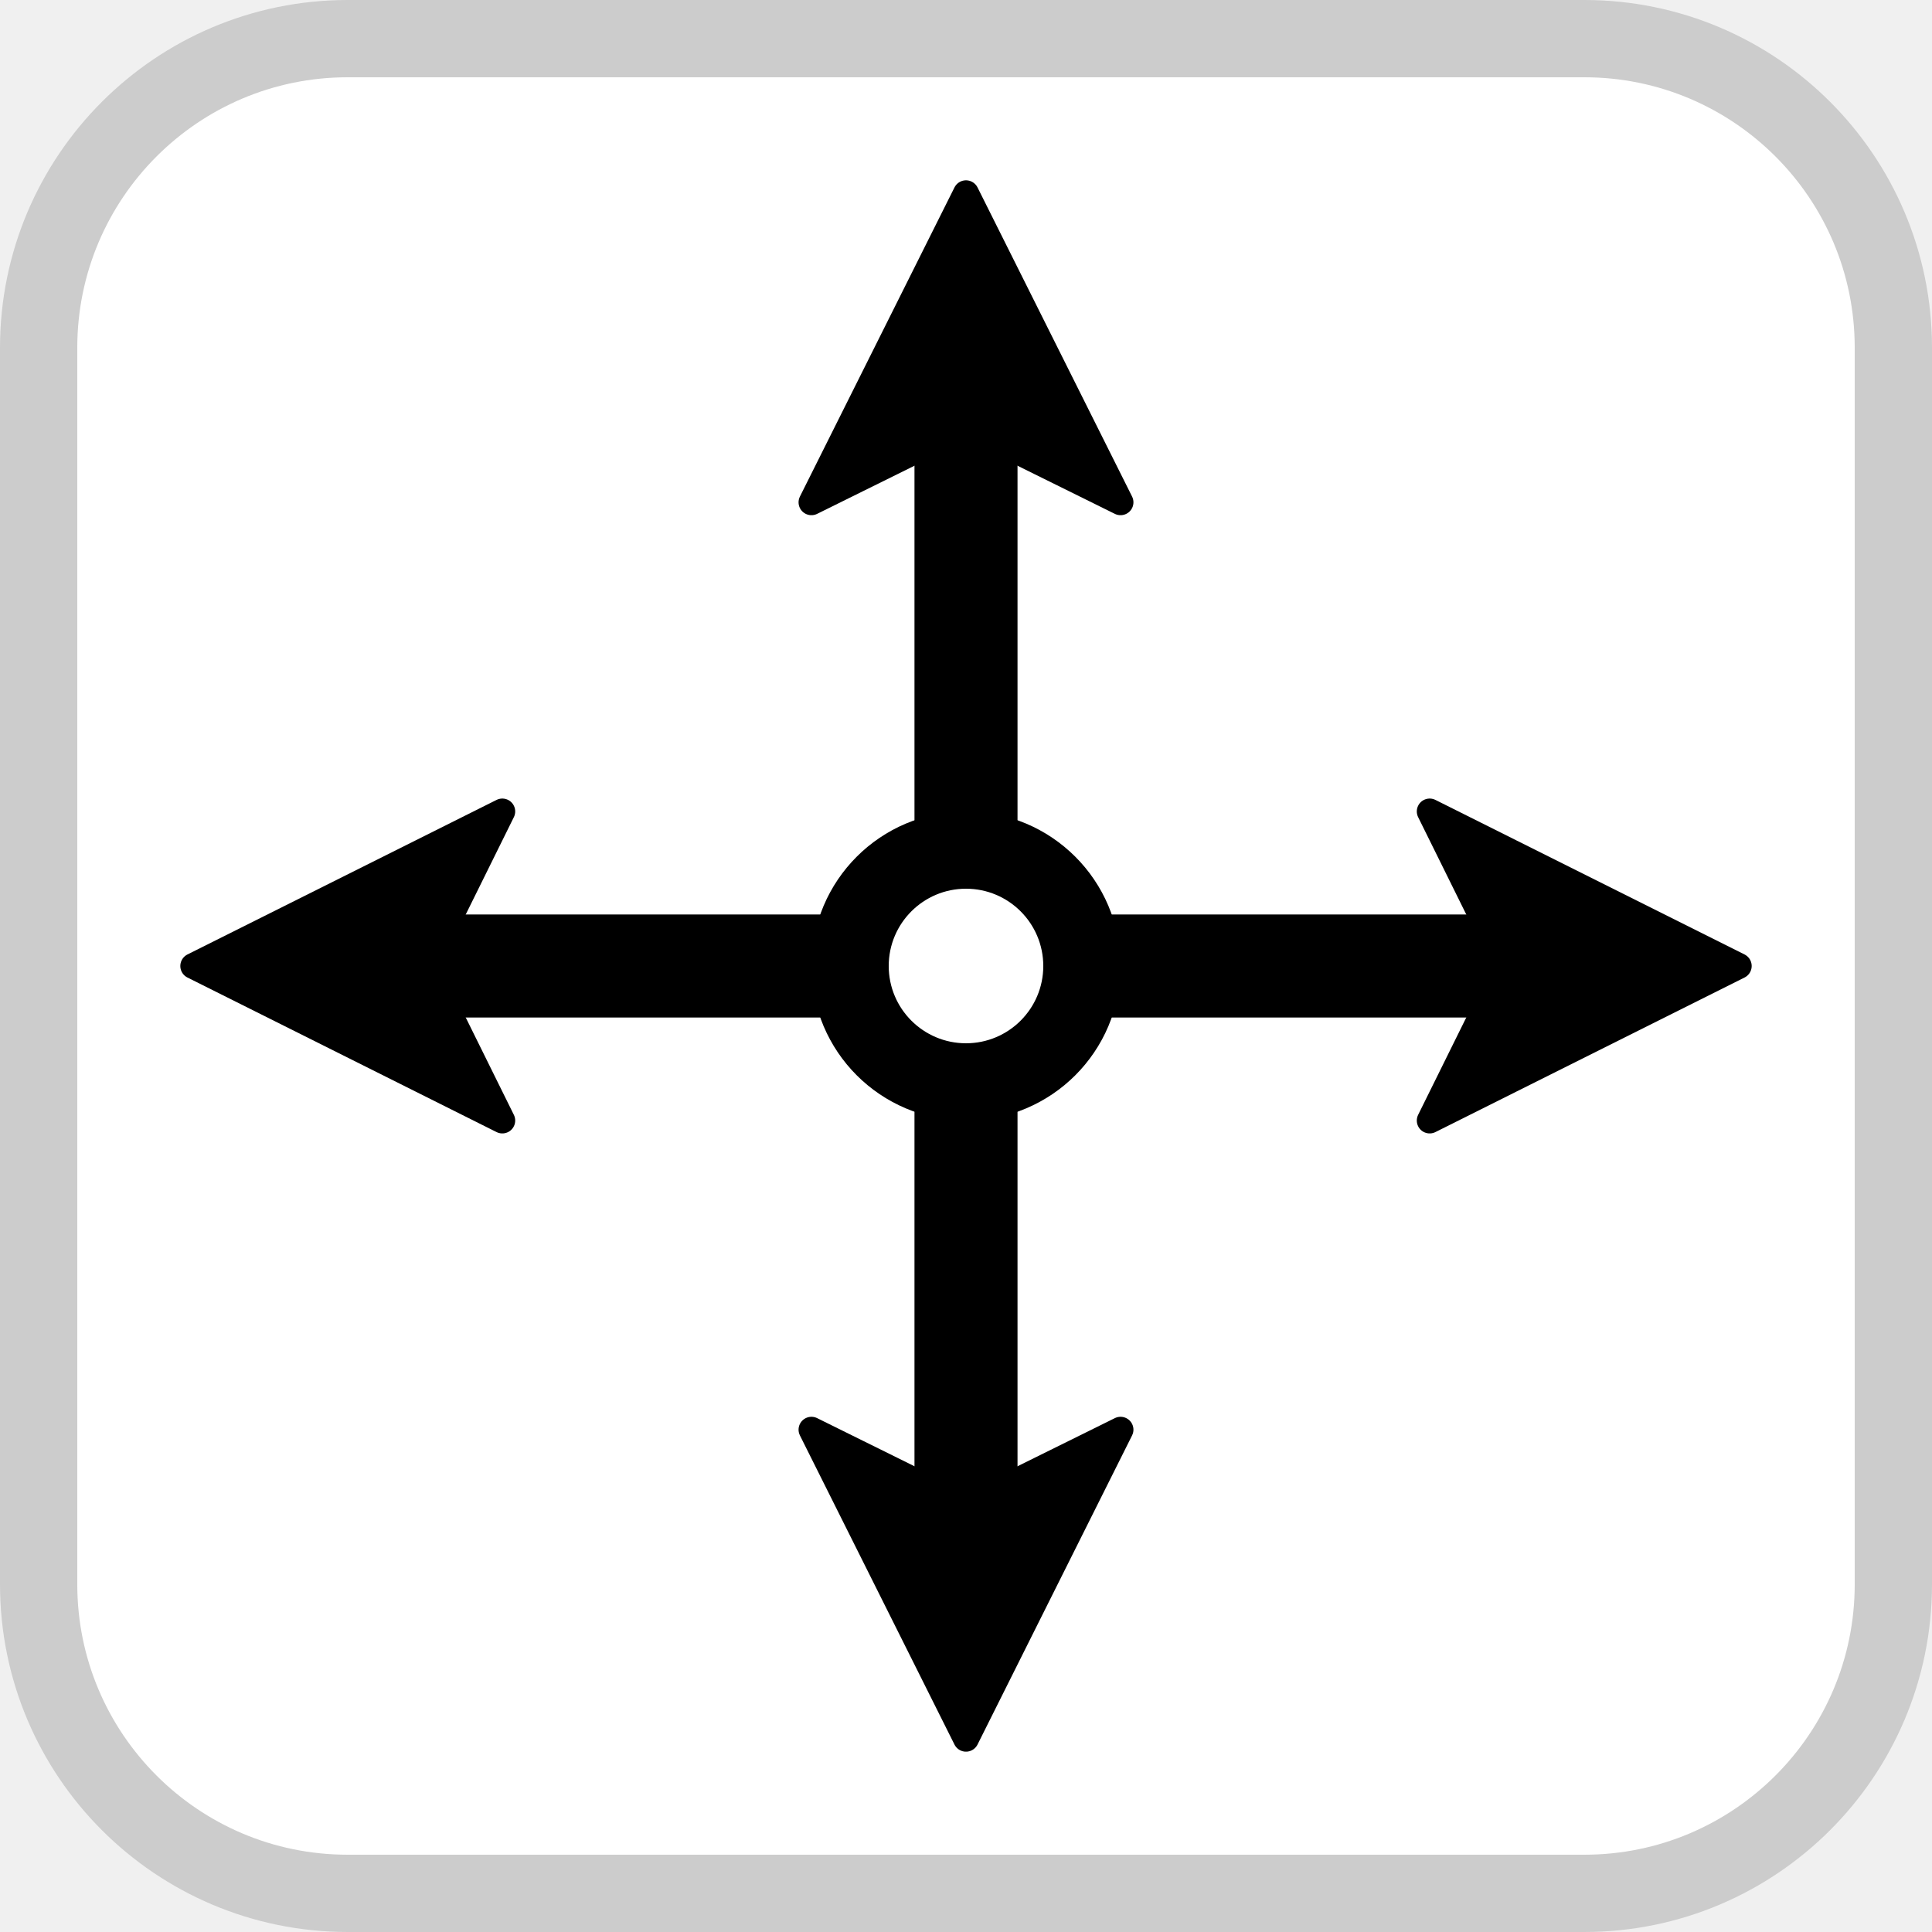
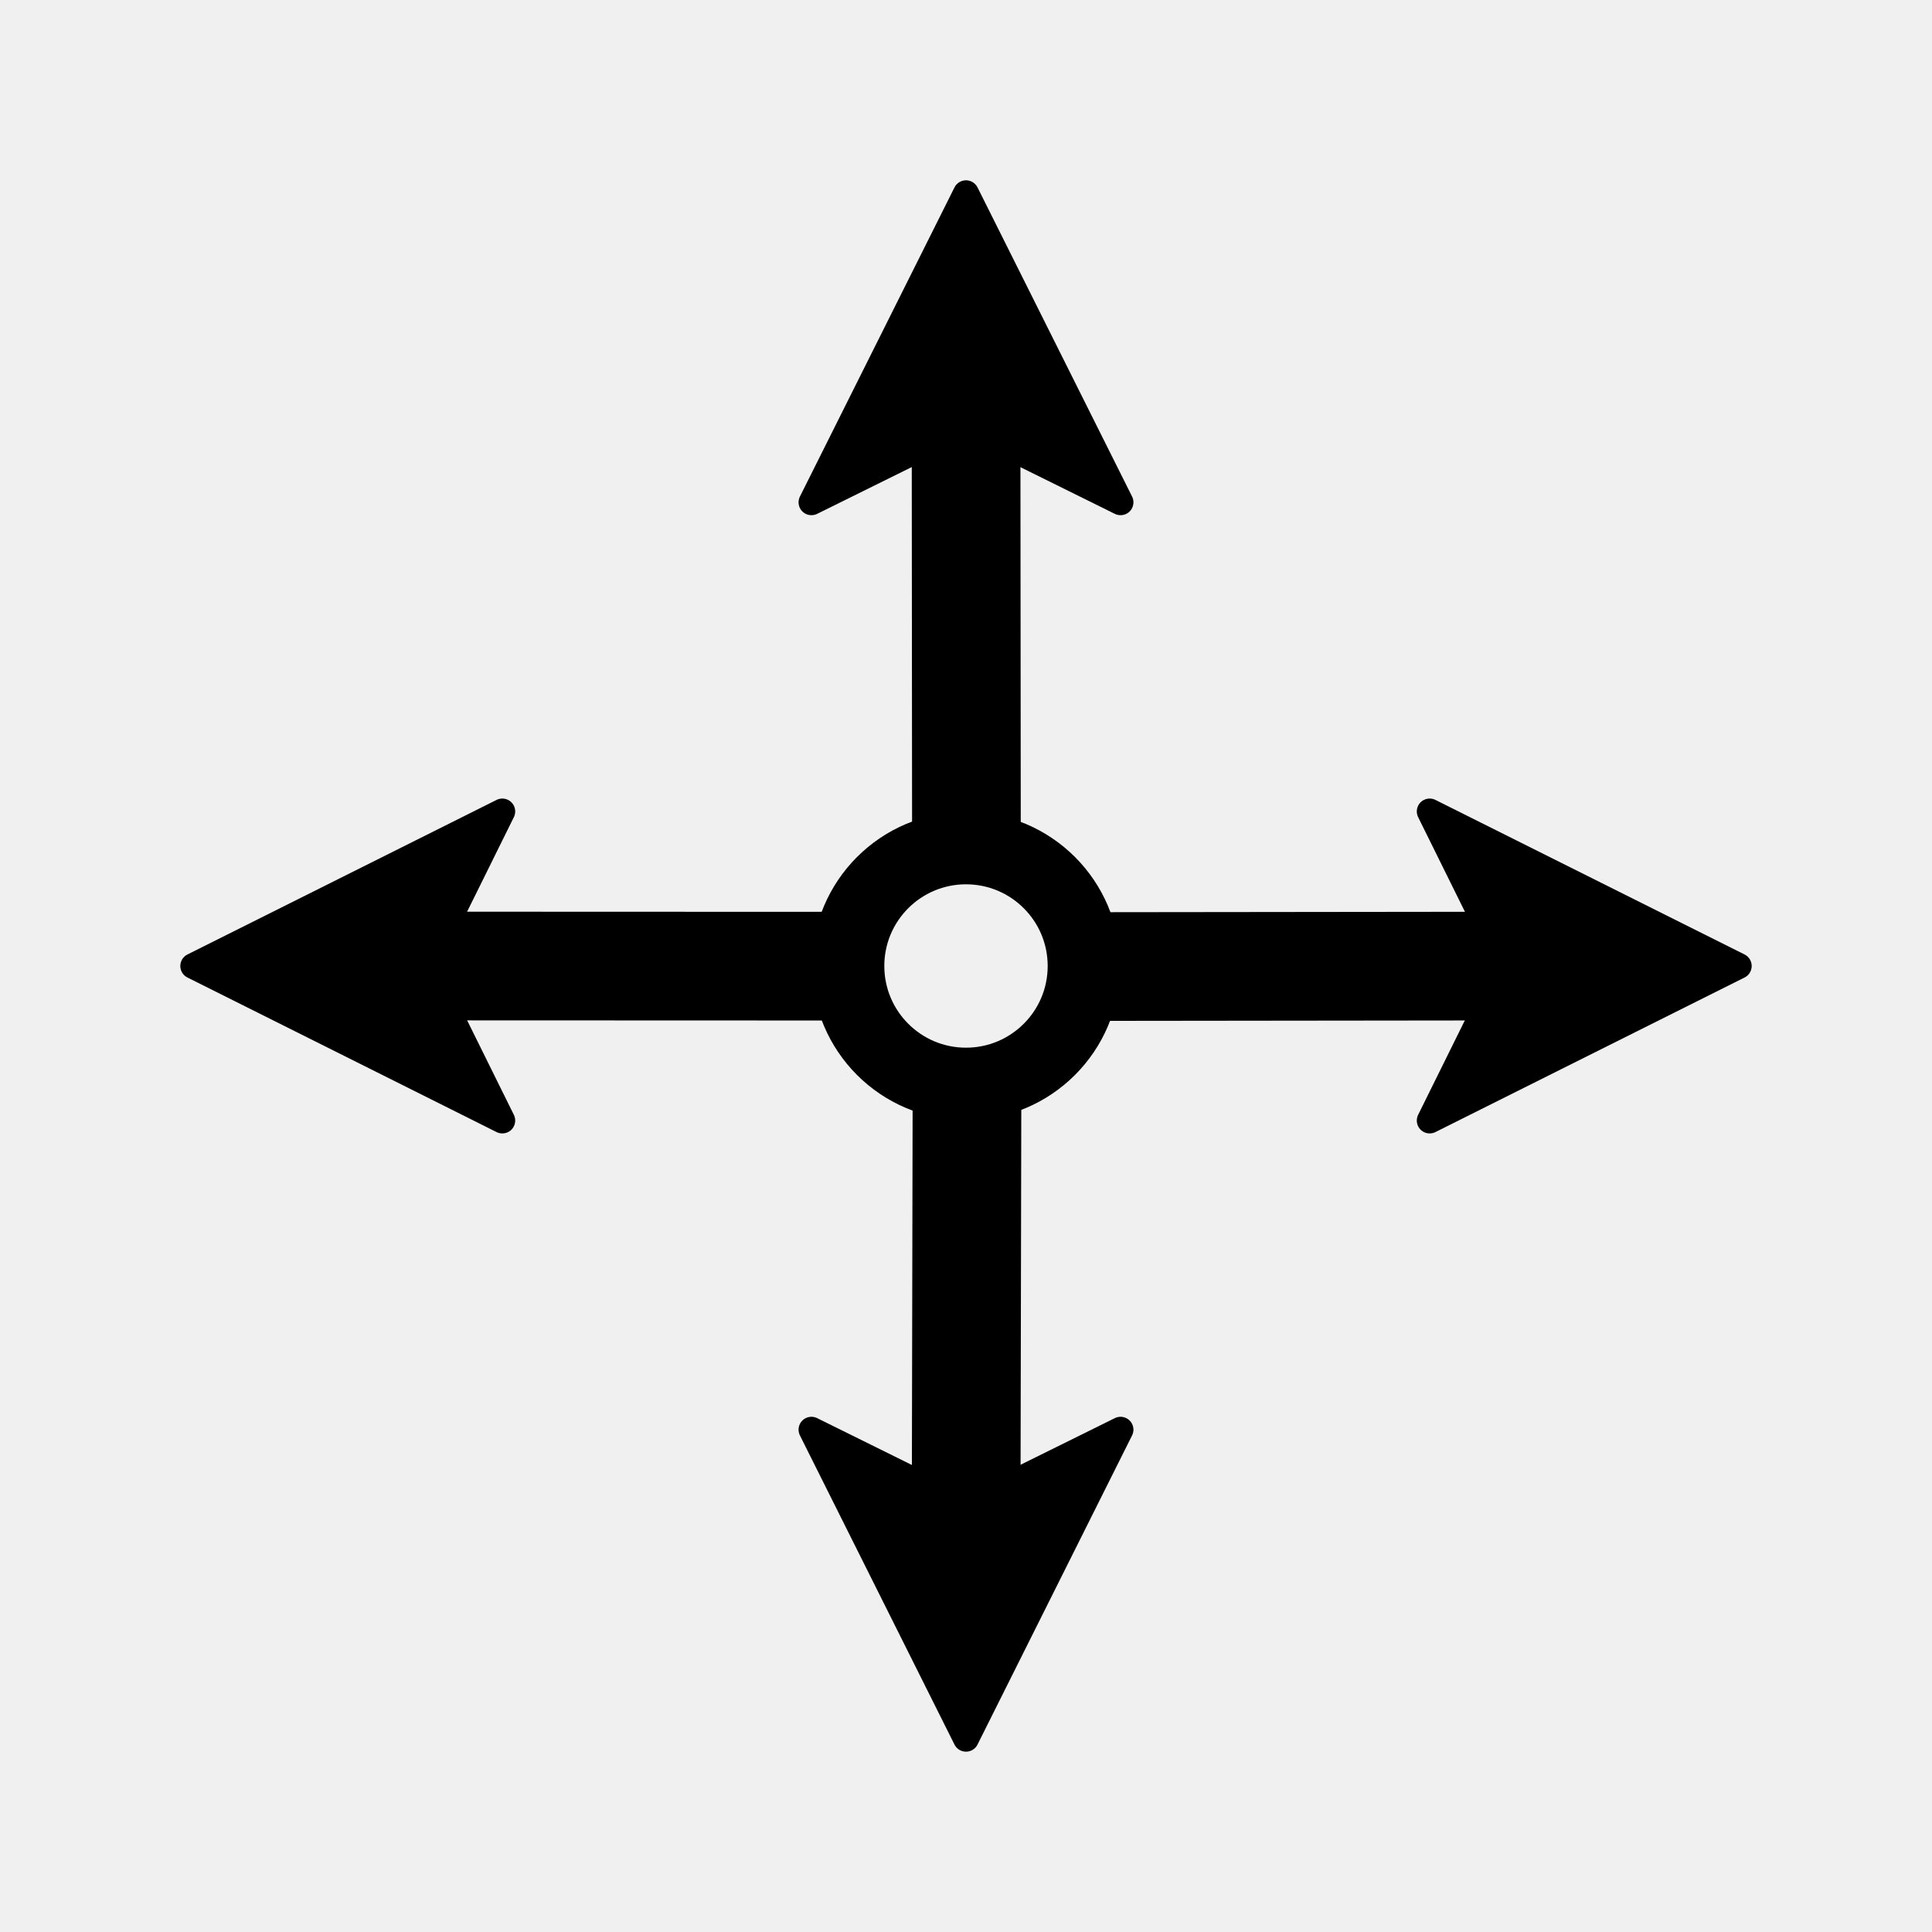
- <svg xmlns="http://www.w3.org/2000/svg" width="21.167mm" height="21.167mm" viewBox="0 0 75 75" id="svg2" version="1.1">
+ <svg xmlns="http://www.w3.org/2000/svg" version="1.1" id="svg2" viewBox="0 0 75 75" height="21.167mm" width="21.167mm">
  <defs id="defs4">
-     <marker orient="auto" refY="0" refX="0" id="marker9065" style="overflow:visible">
-       <path id="path9067" style="fill:#000000;fill-opacity:1;fill-rule:evenodd;stroke:#000000;stroke-width:0.625;stroke-linejoin:round;stroke-opacity:1" d="M 8.719,4.034 -2.207,0.016 8.719,-4.002 c -1.745,2.372 -1.735,5.617 -6e-7,8.035 z" transform="matrix(-0.3,0,0,-0.3,0.69,0)" />
+     <marker style="overflow:visible" id="marker9065" refX="0" refY="0" orient="auto">
+       <path transform="matrix(-0.3,0,0,-0.3,0.69,0)" d="M 8.719,4.034 -2.207,0.016 8.719,-4.002 c -1.745,2.372 -1.735,5.617 -6e-7,8.035 z" style="fill:#000000;fill-opacity:1;fill-rule:evenodd;stroke:#000000;stroke-width:0.625;stroke-linejoin:round;stroke-opacity:1" id="path9067" />
    </marker>
-     <marker orient="auto" refY="0" refX="0" id="marker8953" style="overflow:visible">
-       <path id="path8955" style="fill:#000000;fill-opacity:1;fill-rule:evenodd;stroke:#000000;stroke-width:0.625;stroke-linejoin:round;stroke-opacity:1" d="M 8.719,4.034 -2.207,0.016 8.719,-4.002 c -1.745,2.372 -1.735,5.617 -6e-7,8.035 z" transform="matrix(0.3,0,0,0.3,-0.69,0)" />
+     <marker style="overflow:visible" id="marker8953" refX="0" refY="0" orient="auto">
+       <path transform="matrix(0.3,0,0,0.3,-0.69,0)" d="M 8.719,4.034 -2.207,0.016 8.719,-4.002 c -1.745,2.372 -1.735,5.617 -6e-7,8.035 z" style="fill:#000000;fill-opacity:1;fill-rule:evenodd;stroke:#000000;stroke-width:0.625;stroke-linejoin:round;stroke-opacity:1" id="path8955" />
    </marker>
-     <marker style="overflow:visible" id="marker8825" refX="0" refY="0" orient="auto">
-       <path transform="matrix(-0.3,0,0,-0.3,0.69,0)" d="M 8.719,4.034 -2.207,0.016 8.719,-4.002 c -1.745,2.372 -1.735,5.617 -6e-7,8.035 z" style="fill:#000000;fill-opacity:1;fill-rule:evenodd;stroke:#000000;stroke-width:0.625;stroke-linejoin:round;stroke-opacity:1" id="path8827" />
+     <marker orient="auto" refY="0" refX="0" id="marker8825" style="overflow:visible">
+       <path id="path8827" style="fill:#000000;fill-opacity:1;fill-rule:evenodd;stroke:#000000;stroke-width:0.625;stroke-linejoin:round;stroke-opacity:1" d="M 8.719,4.034 -2.207,0.016 8.719,-4.002 c -1.745,2.372 -1.735,5.617 -6e-7,8.035 z" transform="matrix(-0.3,0,0,-0.3,0.69,0)" />
    </marker>
-     <marker style="overflow:visible" id="marker8725" refX="0" refY="0" orient="auto">
-       <path transform="matrix(0.3,0,0,0.3,-0.69,0)" d="M 8.719,4.034 -2.207,0.016 8.719,-4.002 c -1.745,2.372 -1.735,5.617 -6e-7,8.035 z" style="fill:#000000;fill-opacity:1;fill-rule:evenodd;stroke:#000000;stroke-width:0.625;stroke-linejoin:round;stroke-opacity:1" id="path8727" />
+     <marker orient="auto" refY="0" refX="0" id="marker8725" style="overflow:visible">
+       <path id="path8727" style="fill:#000000;fill-opacity:1;fill-rule:evenodd;stroke:#000000;stroke-width:0.625;stroke-linejoin:round;stroke-opacity:1" d="M 8.719,4.034 -2.207,0.016 8.719,-4.002 c -1.745,2.372 -1.735,5.617 -6e-7,8.035 z" transform="matrix(0.3,0,0,0.3,-0.69,0)" />
    </marker>
-     <marker orient="auto" refY="0" refX="0" id="Arrow2Mend" style="overflow:visible">
-       <path id="path5492" style="fill:#000000;fill-opacity:1;fill-rule:evenodd;stroke:#000000;stroke-width:0.625;stroke-linejoin:round;stroke-opacity:1" d="M 8.719,4.034 -2.207,0.016 8.719,-4.002 c -1.745,2.372 -1.735,5.617 -6e-7,8.035 z" transform="scale(-0.6,-0.6)" />
+     <marker style="overflow:visible" id="Arrow2Mend" refX="0" refY="0" orient="auto">
+       <path transform="scale(-0.6,-0.6)" d="M 8.719,4.034 -2.207,0.016 8.719,-4.002 c -1.745,2.372 -1.735,5.617 -6e-7,8.035 z" style="fill:#000000;fill-opacity:1;fill-rule:evenodd;stroke:#000000;stroke-width:0.625;stroke-linejoin:round;stroke-opacity:1" id="path5492" />
    </marker>
-     <marker style="overflow:visible" id="marker6504" refX="0" refY="0" orient="auto">
-       <path transform="matrix(-0.3,0,0,-0.3,0.69,0)" d="M 8.719,4.034 -2.207,0.016 8.719,-4.002 c -1.745,2.372 -1.735,5.617 -6e-7,8.035 z" style="fill:#ffffff;fill-opacity:1;fill-rule:evenodd;stroke:#000000;stroke-width:0.625;stroke-linejoin:round;stroke-opacity:1" id="path6506" />
+     <marker orient="auto" refY="0" refX="0" id="marker6504" style="overflow:visible">
+       <path id="path6506" style="fill:#ffffff;fill-opacity:1;fill-rule:evenodd;stroke:#000000;stroke-width:0.625;stroke-linejoin:round;stroke-opacity:1" d="M 8.719,4.034 -2.207,0.016 8.719,-4.002 c -1.745,2.372 -1.735,5.617 -6e-7,8.035 z" transform="matrix(-0.3,0,0,-0.3,0.69,0)" />
    </marker>
-     <marker style="overflow:visible" id="marker6422" refX="0" refY="0" orient="auto">
-       <path transform="matrix(0.3,0,0,0.3,-0.69,0)" d="M 8.719,4.034 -2.207,0.016 8.719,-4.002 c -1.745,2.372 -1.735,5.617 -6e-7,8.035 z" style="fill:#ffffff;fill-opacity:1;fill-rule:evenodd;stroke:#000000;stroke-width:0.625;stroke-linejoin:round;stroke-opacity:1" id="path6424" />
+     <marker orient="auto" refY="0" refX="0" id="marker6422" style="overflow:visible">
+       <path id="path6424" style="fill:#ffffff;fill-opacity:1;fill-rule:evenodd;stroke:#000000;stroke-width:0.625;stroke-linejoin:round;stroke-opacity:1" d="M 8.719,4.034 -2.207,0.016 8.719,-4.002 c -1.745,2.372 -1.735,5.617 -6e-7,8.035 z" transform="matrix(0.3,0,0,0.3,-0.69,0)" />
    </marker>
-     <marker orient="auto" refY="0" refX="0" id="marker6334" style="overflow:visible">
-       <path id="path6336" style="fill:#ffffff;fill-opacity:1;fill-rule:evenodd;stroke:#000000;stroke-width:0.625;stroke-linejoin:round;stroke-opacity:1" d="M 8.719,4.034 -2.207,0.016 8.719,-4.002 c -1.745,2.372 -1.735,5.617 -6e-7,8.035 z" transform="matrix(-0.3,0,0,-0.3,0.69,0)" />
+     <marker style="overflow:visible" id="marker6334" refX="0" refY="0" orient="auto">
+       <path transform="matrix(-0.3,0,0,-0.3,0.69,0)" d="M 8.719,4.034 -2.207,0.016 8.719,-4.002 c -1.745,2.372 -1.735,5.617 -6e-7,8.035 z" style="fill:#ffffff;fill-opacity:1;fill-rule:evenodd;stroke:#000000;stroke-width:0.625;stroke-linejoin:round;stroke-opacity:1" id="path6336" />
    </marker>
-     <marker orient="auto" refY="0" refX="0" id="marker6264" style="overflow:visible">
-       <path id="path6266" style="fill:#ffffff;fill-opacity:1;fill-rule:evenodd;stroke:#000000;stroke-width:0.625;stroke-linejoin:round;stroke-opacity:1" d="M 8.719,4.034 -2.207,0.016 8.719,-4.002 c -1.745,2.372 -1.735,5.617 -6e-7,8.035 z" transform="matrix(0.3,0,0,0.3,-0.69,0)" />
+     <marker style="overflow:visible" id="marker6264" refX="0" refY="0" orient="auto">
+       <path transform="matrix(0.3,0,0,0.3,-0.69,0)" d="M 8.719,4.034 -2.207,0.016 8.719,-4.002 c -1.745,2.372 -1.735,5.617 -6e-7,8.035 z" style="fill:#ffffff;fill-opacity:1;fill-rule:evenodd;stroke:#000000;stroke-width:0.625;stroke-linejoin:round;stroke-opacity:1" id="path6266" />
    </marker>
-     <marker orient="auto" refY="0" refX="0" id="Arrow2Lend" style="overflow:visible">
-       <path id="path5486" style="fill:#000000;fill-opacity:1;fill-rule:evenodd;stroke:#000000;stroke-width:0.625;stroke-linejoin:round;stroke-opacity:1" d="M 8.719,4.034 -2.207,0.016 8.719,-4.002 c -1.745,2.372 -1.735,5.617 -6e-7,8.035 z" transform="matrix(-1.1,0,0,-1.1,-1.1,0)" />
+     <marker style="overflow:visible" id="Arrow2Lend" refX="0" refY="0" orient="auto">
+       <path transform="matrix(-1.1,0,0,-1.1,-1.1,0)" d="M 8.719,4.034 -2.207,0.016 8.719,-4.002 c -1.745,2.372 -1.735,5.617 -6e-7,8.035 z" style="fill:#000000;fill-opacity:1;fill-rule:evenodd;stroke:#000000;stroke-width:0.625;stroke-linejoin:round;stroke-opacity:1" id="path5486" />
    </marker>
-     <marker orient="auto" refY="0" refX="0" id="marker5813" style="overflow:visible">
-       <path id="path5815" d="M 0,0 5,-5 -12.5,0 5,5 0,0 Z" style="fill:#000000;fill-opacity:1;fill-rule:evenodd;stroke:#000000;stroke-width:1pt;stroke-opacity:1" transform="matrix(-0.2,0,0,-0.2,-1.2,0)" />
+     <marker style="overflow:visible" id="marker5813" refX="0" refY="0" orient="auto">
+       <path transform="matrix(-0.2,0,0,-0.2,-1.2,0)" style="fill:#000000;fill-opacity:1;fill-rule:evenodd;stroke:#000000;stroke-width:1pt;stroke-opacity:1" d="M 0,0 5,-5 -12.5,0 5,5 0,0 Z" id="path5815" />
    </marker>
-     <marker orient="auto" refY="0" refX="0" id="marker5773" style="overflow:visible">
-       <path id="path5775" d="M 0,0 5,-5 -12.5,0 5,5 0,0 Z" style="fill:#000000;fill-opacity:1;fill-rule:evenodd;stroke:#000000;stroke-width:1pt;stroke-opacity:1" transform="matrix(-0.2,0,0,-0.2,-1.2,0)" />
+     <marker style="overflow:visible" id="marker5773" refX="0" refY="0" orient="auto">
+       <path transform="matrix(-0.2,0,0,-0.2,-1.2,0)" style="fill:#000000;fill-opacity:1;fill-rule:evenodd;stroke:#000000;stroke-width:1pt;stroke-opacity:1" d="M 0,0 5,-5 -12.5,0 5,5 0,0 Z" id="path5775" />
    </marker>
-     <marker orient="auto" refY="0" refX="0" id="Arrow1Send" style="overflow:visible">
-       <path id="path5480" d="M 0,0 5,-5 -12.5,0 5,5 0,0 Z" style="fill:#000000;fill-opacity:1;fill-rule:evenodd;stroke:#000000;stroke-width:1pt;stroke-opacity:1" transform="matrix(-0.2,0,0,-0.2,-1.2,0)" />
+     <marker style="overflow:visible" id="Arrow1Send" refX="0" refY="0" orient="auto">
+       <path transform="matrix(-0.2,0,0,-0.2,-1.2,0)" style="fill:#000000;fill-opacity:1;fill-rule:evenodd;stroke:#000000;stroke-width:1pt;stroke-opacity:1" d="M 0,0 5,-5 -12.5,0 5,5 0,0 Z" id="path5480" />
    </marker>
-     <marker orient="auto" refY="0" refX="0" id="Arrow1Sstart" style="overflow:visible">
-       <path id="path5477" d="M 0,0 5,-5 -12.5,0 5,5 0,0 Z" style="fill:#000000;fill-opacity:1;fill-rule:evenodd;stroke:#000000;stroke-width:1pt;stroke-opacity:1" transform="matrix(0.2,0,0,0.2,1.2,0)" />
+     <marker style="overflow:visible" id="Arrow1Sstart" refX="0" refY="0" orient="auto">
+       <path transform="matrix(0.2,0,0,0.2,1.2,0)" style="fill:#000000;fill-opacity:1;fill-rule:evenodd;stroke:#000000;stroke-width:1pt;stroke-opacity:1" d="M 0,0 5,-5 -12.5,0 5,5 0,0 Z" id="path5477" />
    </marker>
  </defs>
-   <g id="layer1" transform="translate(-34.5,-906.8622)">
-     <g id="g4194" transform="translate(0.9999992,2.2728924e-5)" style="fill:#ffffff;stroke:#cccccc;stroke-width:3">
-       <rect ry="12" y="908.362" x="35" height="72" width="72" id="rect4176" style="color:#000000;clip-rule:nonzero;display:inline;overflow:visible;visibility:visible;opacity:1;isolation:auto;mix-blend-mode:normal;color-interpolation:sRGB;color-interpolation-filters:linearRGB;solid-color:#000000;solid-opacity:1;fill:#ffffff;fill-opacity:1;fill-rule:evenodd;stroke:#cccccc;stroke-width:3;stroke-linecap:butt;stroke-linejoin:miter;stroke-miterlimit:4;stroke-dasharray:none;stroke-dashoffset:0;stroke-opacity:1;marker-start:none;color-rendering:auto;image-rendering:auto;shape-rendering:auto;text-rendering:auto;enable-background:accumulate" />
+   <g transform="translate(-34.5,-906.8622)" id="layer1">
+     <circle r="4.577" cy="944.362" cx="72" id="path6213" style="color:#000000;clip-rule:nonzero;display:inline;overflow:visible;visibility:visible;isolation:auto;mix-blend-mode:normal;color-interpolation:sRGB;color-interpolation-filters:linearRGB;solid-color:#000000;solid-opacity:1;fill:none;fill-opacity:1;fill-rule:evenodd;stroke:#000000;stroke-width:2.812;stroke-linecap:round;stroke-linejoin:round;stroke-miterlimit:4;stroke-dasharray:none;stroke-dashoffset:0;stroke-opacity:1;marker-start:none;color-rendering:auto;image-rendering:auto;shape-rendering:auto;text-rendering:auto;enable-background:accumulate" />
+     <path id="path5785" d="m 72,914.362 -6,12 6,-2.967 6,2.967 z" style="fill:#000000;fill-rule:evenodd;stroke:#000000;stroke-width:1px;stroke-linecap:round;stroke-linejoin:round;stroke-opacity:1" />
+     <path id="path5785-6" d="m 72,974.362 -6,-12 6,2.967 6,-2.967 z" style="fill:#000000;fill-rule:evenodd;stroke:#000000;stroke-width:1px;stroke-linecap:round;stroke-linejoin:round;stroke-opacity:1" />
+     <path id="path5785-5" d="m 102,944.362 -12,-6 2.967,6 -2.967,6 z" style="fill:#000000;fill-rule:evenodd;stroke:#000000;stroke-width:1px;stroke-linecap:round;stroke-linejoin:round;stroke-opacity:1" />
+     <path id="path5785-62" d="m 42,944.362 12,6 -2.967,-6 2.967,-6 z" style="fill:#000000;fill-rule:evenodd;stroke:#000000;stroke-width:1px;stroke-linecap:round;stroke-linejoin:round;stroke-opacity:1" />
+     <g style="stroke-width:4.219;stroke-miterlimit:4;stroke-dasharray:none" id="g974">
+       <path style="fill:none;fill-rule:evenodd;stroke:#000000;stroke-width:4.219;stroke-linecap:butt;stroke-linejoin:miter;stroke-miterlimit:4;stroke-dasharray:none;stroke-opacity:1" d="m 72,920.362 0.017,19.436" id="path958" />
+       <path style="fill:none;fill-rule:evenodd;stroke:#000000;stroke-width:4.219;stroke-linecap:butt;stroke-linejoin:miter;stroke-miterlimit:4;stroke-dasharray:none;stroke-opacity:1" d="m 96,944.362 -19.419,0.022" id="path960" />
+       <path style="fill:none;fill-rule:evenodd;stroke:#000000;stroke-width:4.219;stroke-linecap:butt;stroke-linejoin:miter;stroke-miterlimit:4;stroke-dasharray:none;stroke-opacity:1" d="m 72,968.362 0.039,-19.457" id="path962" />
+       <path style="fill:none;fill-rule:evenodd;stroke:#000000;stroke-width:4.219;stroke-linecap:butt;stroke-linejoin:miter;stroke-miterlimit:4;stroke-dasharray:none;stroke-opacity:1" d="m 48,944.362 19.459,0.007" id="path964" />
    </g>
-     <g id="g6251" style="stroke:#000000;stroke-width:4;stroke-miterlimit:4;stroke-dasharray:none">
-       <path style="fill:none;fill-rule:evenodd;stroke:#000000;stroke-width:4;stroke-linecap:round;stroke-linejoin:round;stroke-miterlimit:4;stroke-dasharray:none;stroke-opacity:1;marker-start:" d="m 72,920.362 0,48" id="path4178-3" />
-       <path id="path6051" d="m 96,944.362 -48,0" style="fill:none;fill-rule:evenodd;stroke:#000000;stroke-width:4;stroke-linecap:round;stroke-linejoin:round;stroke-miterlimit:4;stroke-dasharray:none;stroke-opacity:1;marker-start:" />
-       <circle r="3" cy="944.362" cx="72" id="path6213" style="color:#000000;clip-rule:nonzero;display:inline;overflow:visible;visibility:visible;opacity:1;isolation:auto;mix-blend-mode:normal;color-interpolation:sRGB;color-interpolation-filters:linearRGB;solid-color:#000000;solid-opacity:1;fill:#ffffff;fill-opacity:1;fill-rule:evenodd;stroke:#000000;stroke-width:6;stroke-linecap:round;stroke-linejoin:round;stroke-miterlimit:4;stroke-dasharray:none;stroke-dashoffset:0;stroke-opacity:1;marker-start:none;color-rendering:auto;image-rendering:auto;shape-rendering:auto;text-rendering:auto;enable-background:accumulate" />
-       <circle style="color:#000000;clip-rule:nonzero;display:inline;overflow:visible;visibility:visible;opacity:1;isolation:auto;mix-blend-mode:normal;color-interpolation:sRGB;color-interpolation-filters:linearRGB;solid-color:#000000;solid-opacity:1;fill:#ffffff;fill-opacity:1;fill-rule:evenodd;stroke:none;stroke-width:1;stroke-linecap:round;stroke-linejoin:round;stroke-miterlimit:4;stroke-dasharray:none;stroke-dashoffset:0;stroke-opacity:1;marker-start:none;color-rendering:auto;image-rendering:auto;shape-rendering:auto;text-rendering:auto;enable-background:accumulate" id="circle12763" cx="72" cy="944.362" r="3" />
-     </g>
-     <path style="fill:#000000;fill-rule:evenodd;stroke:#000000;stroke-width:1px;stroke-linecap:round;stroke-linejoin:round;stroke-opacity:1" d="m 72,914.362 -6,12 6,-2.967 6,2.967 -6,-12 z" id="path5785" />
-     <path style="fill:#000000;fill-rule:evenodd;stroke:#000000;stroke-width:1px;stroke-linecap:round;stroke-linejoin:round;stroke-opacity:1" d="m 72,974.362 -6,-12 6,2.967 6,-2.967 -6,12 z" id="path5785-6" />
-     <path style="fill:#000000;fill-rule:evenodd;stroke:#000000;stroke-width:1px;stroke-linecap:round;stroke-linejoin:round;stroke-opacity:1" d="m 102,944.362 -12,-6 2.967,6 -2.967,6 12,-6 z" id="path5785-5" />
-     <path style="fill:#000000;fill-rule:evenodd;stroke:#000000;stroke-width:1px;stroke-linecap:round;stroke-linejoin:round;stroke-opacity:1" d="m 42,944.362 12,6 -2.967,-6 2.967,-6 -12,6 z" id="path5785-62" />
  </g>
</svg>
